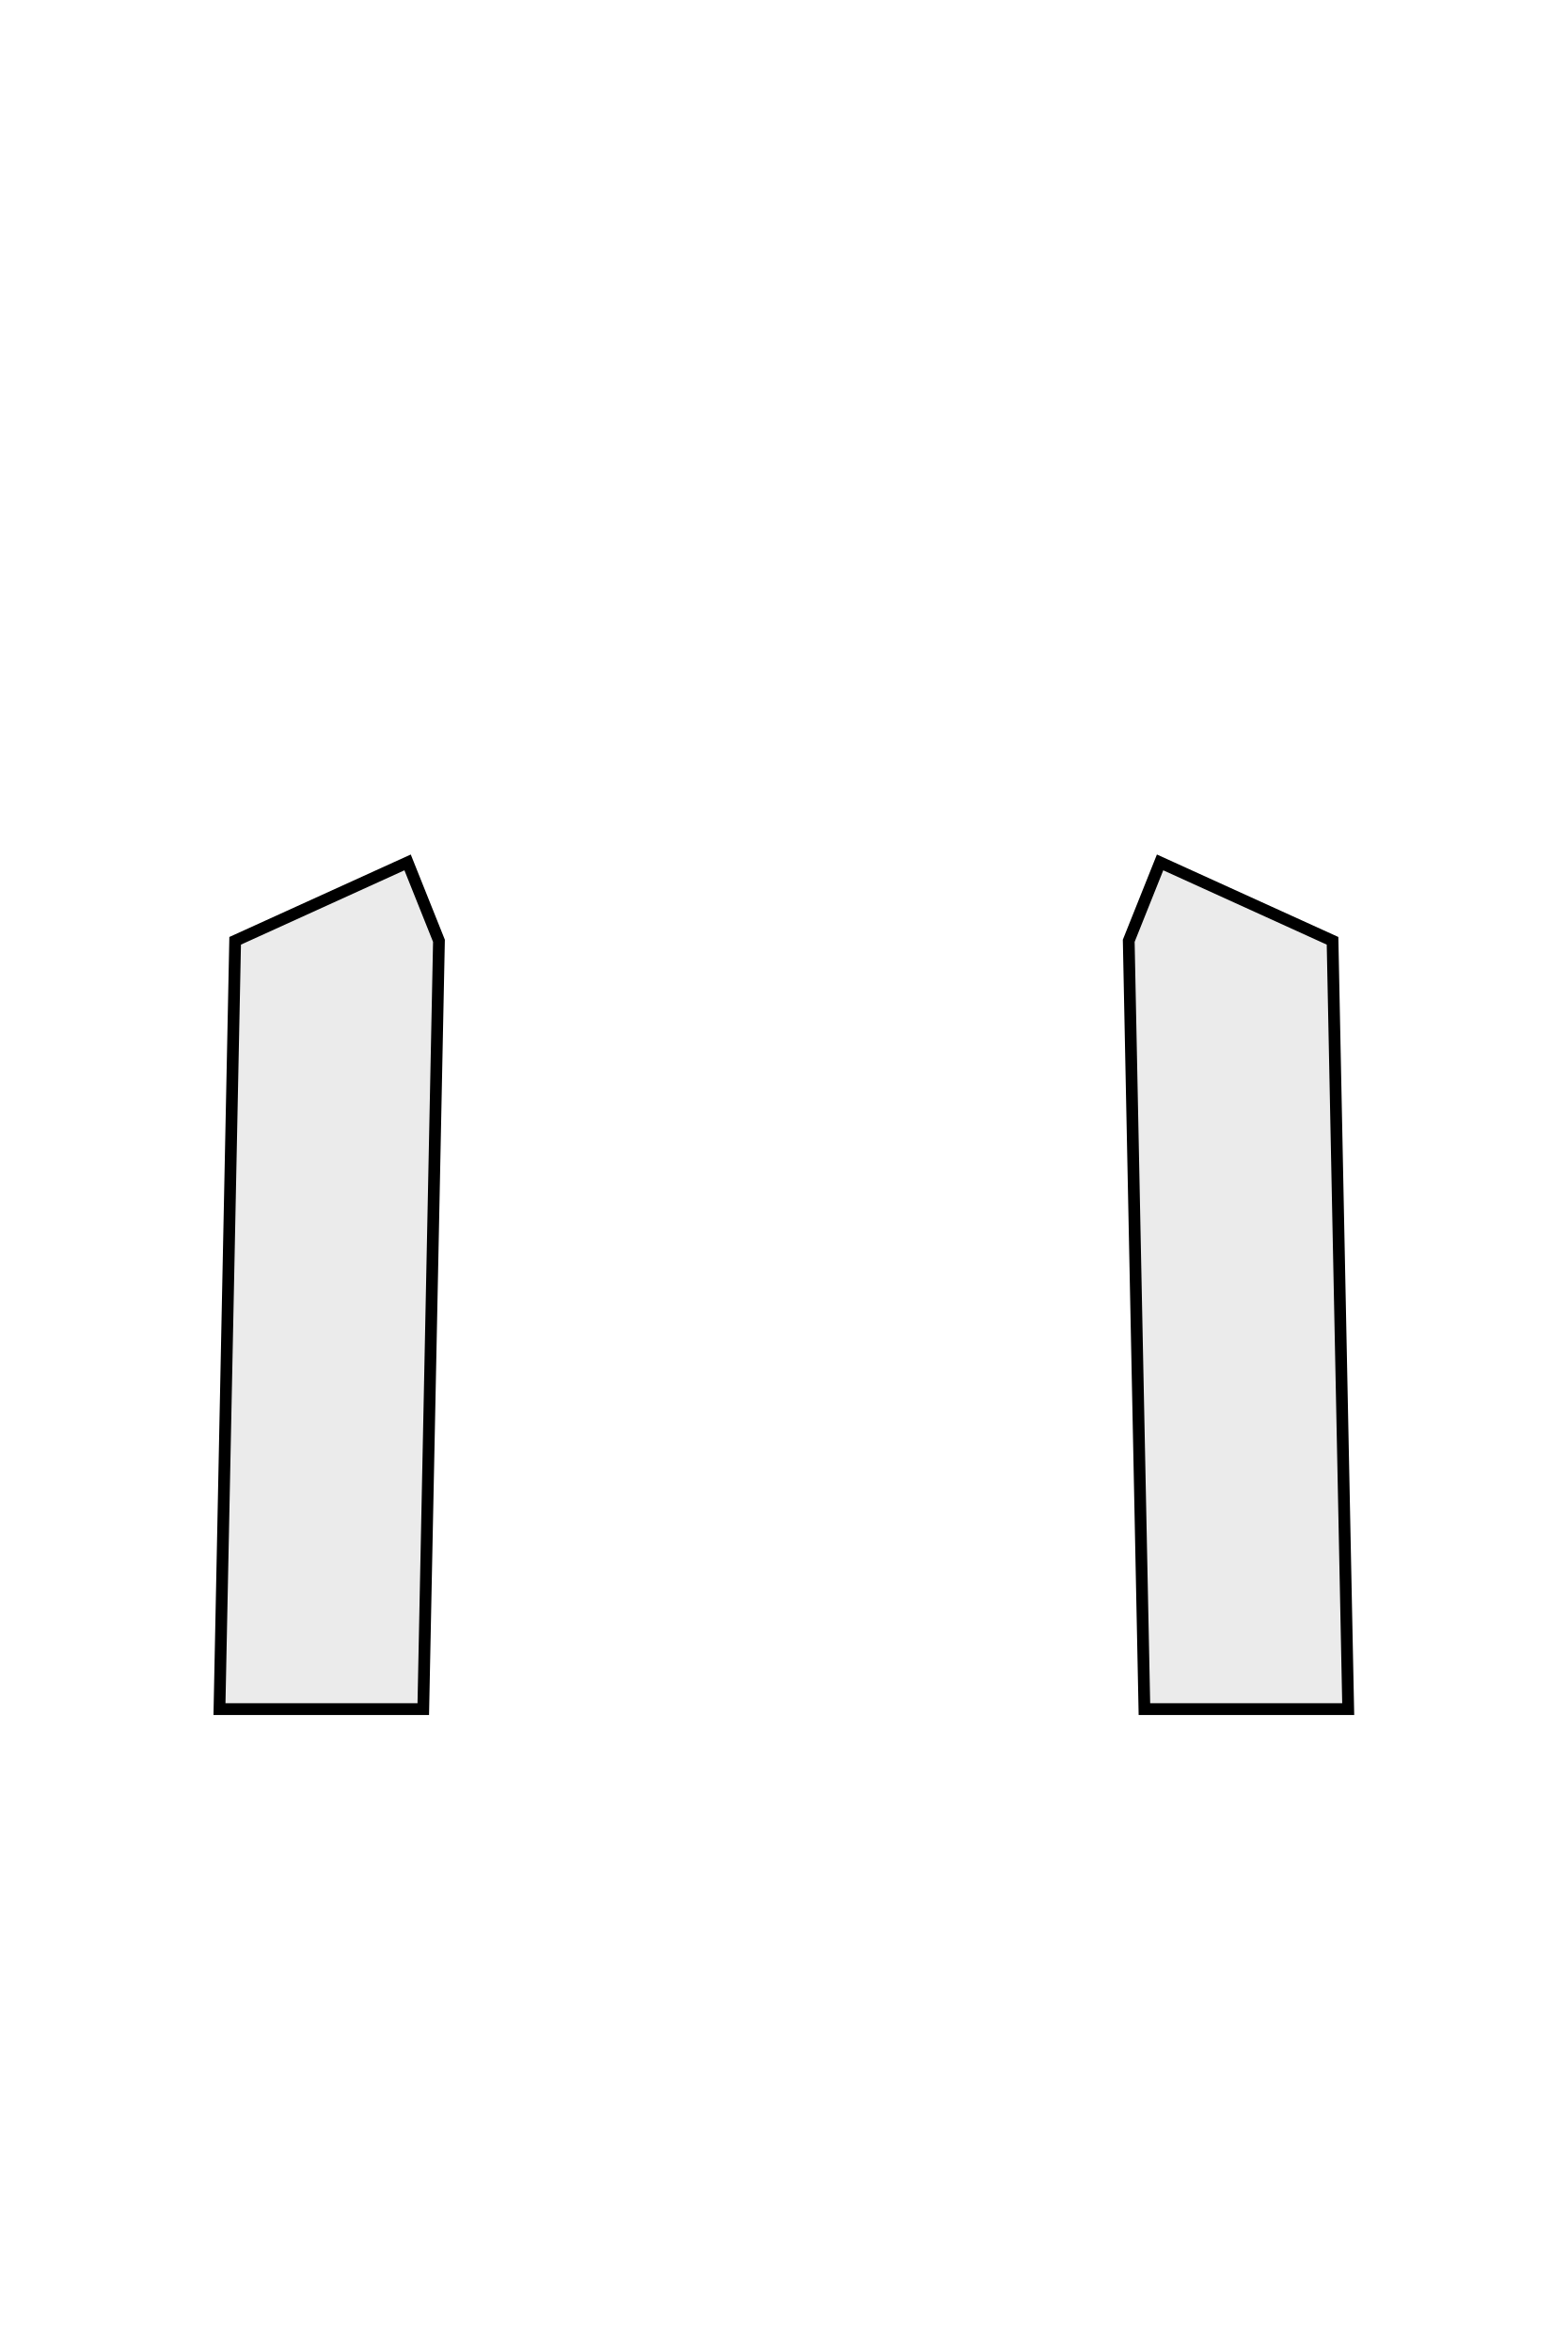
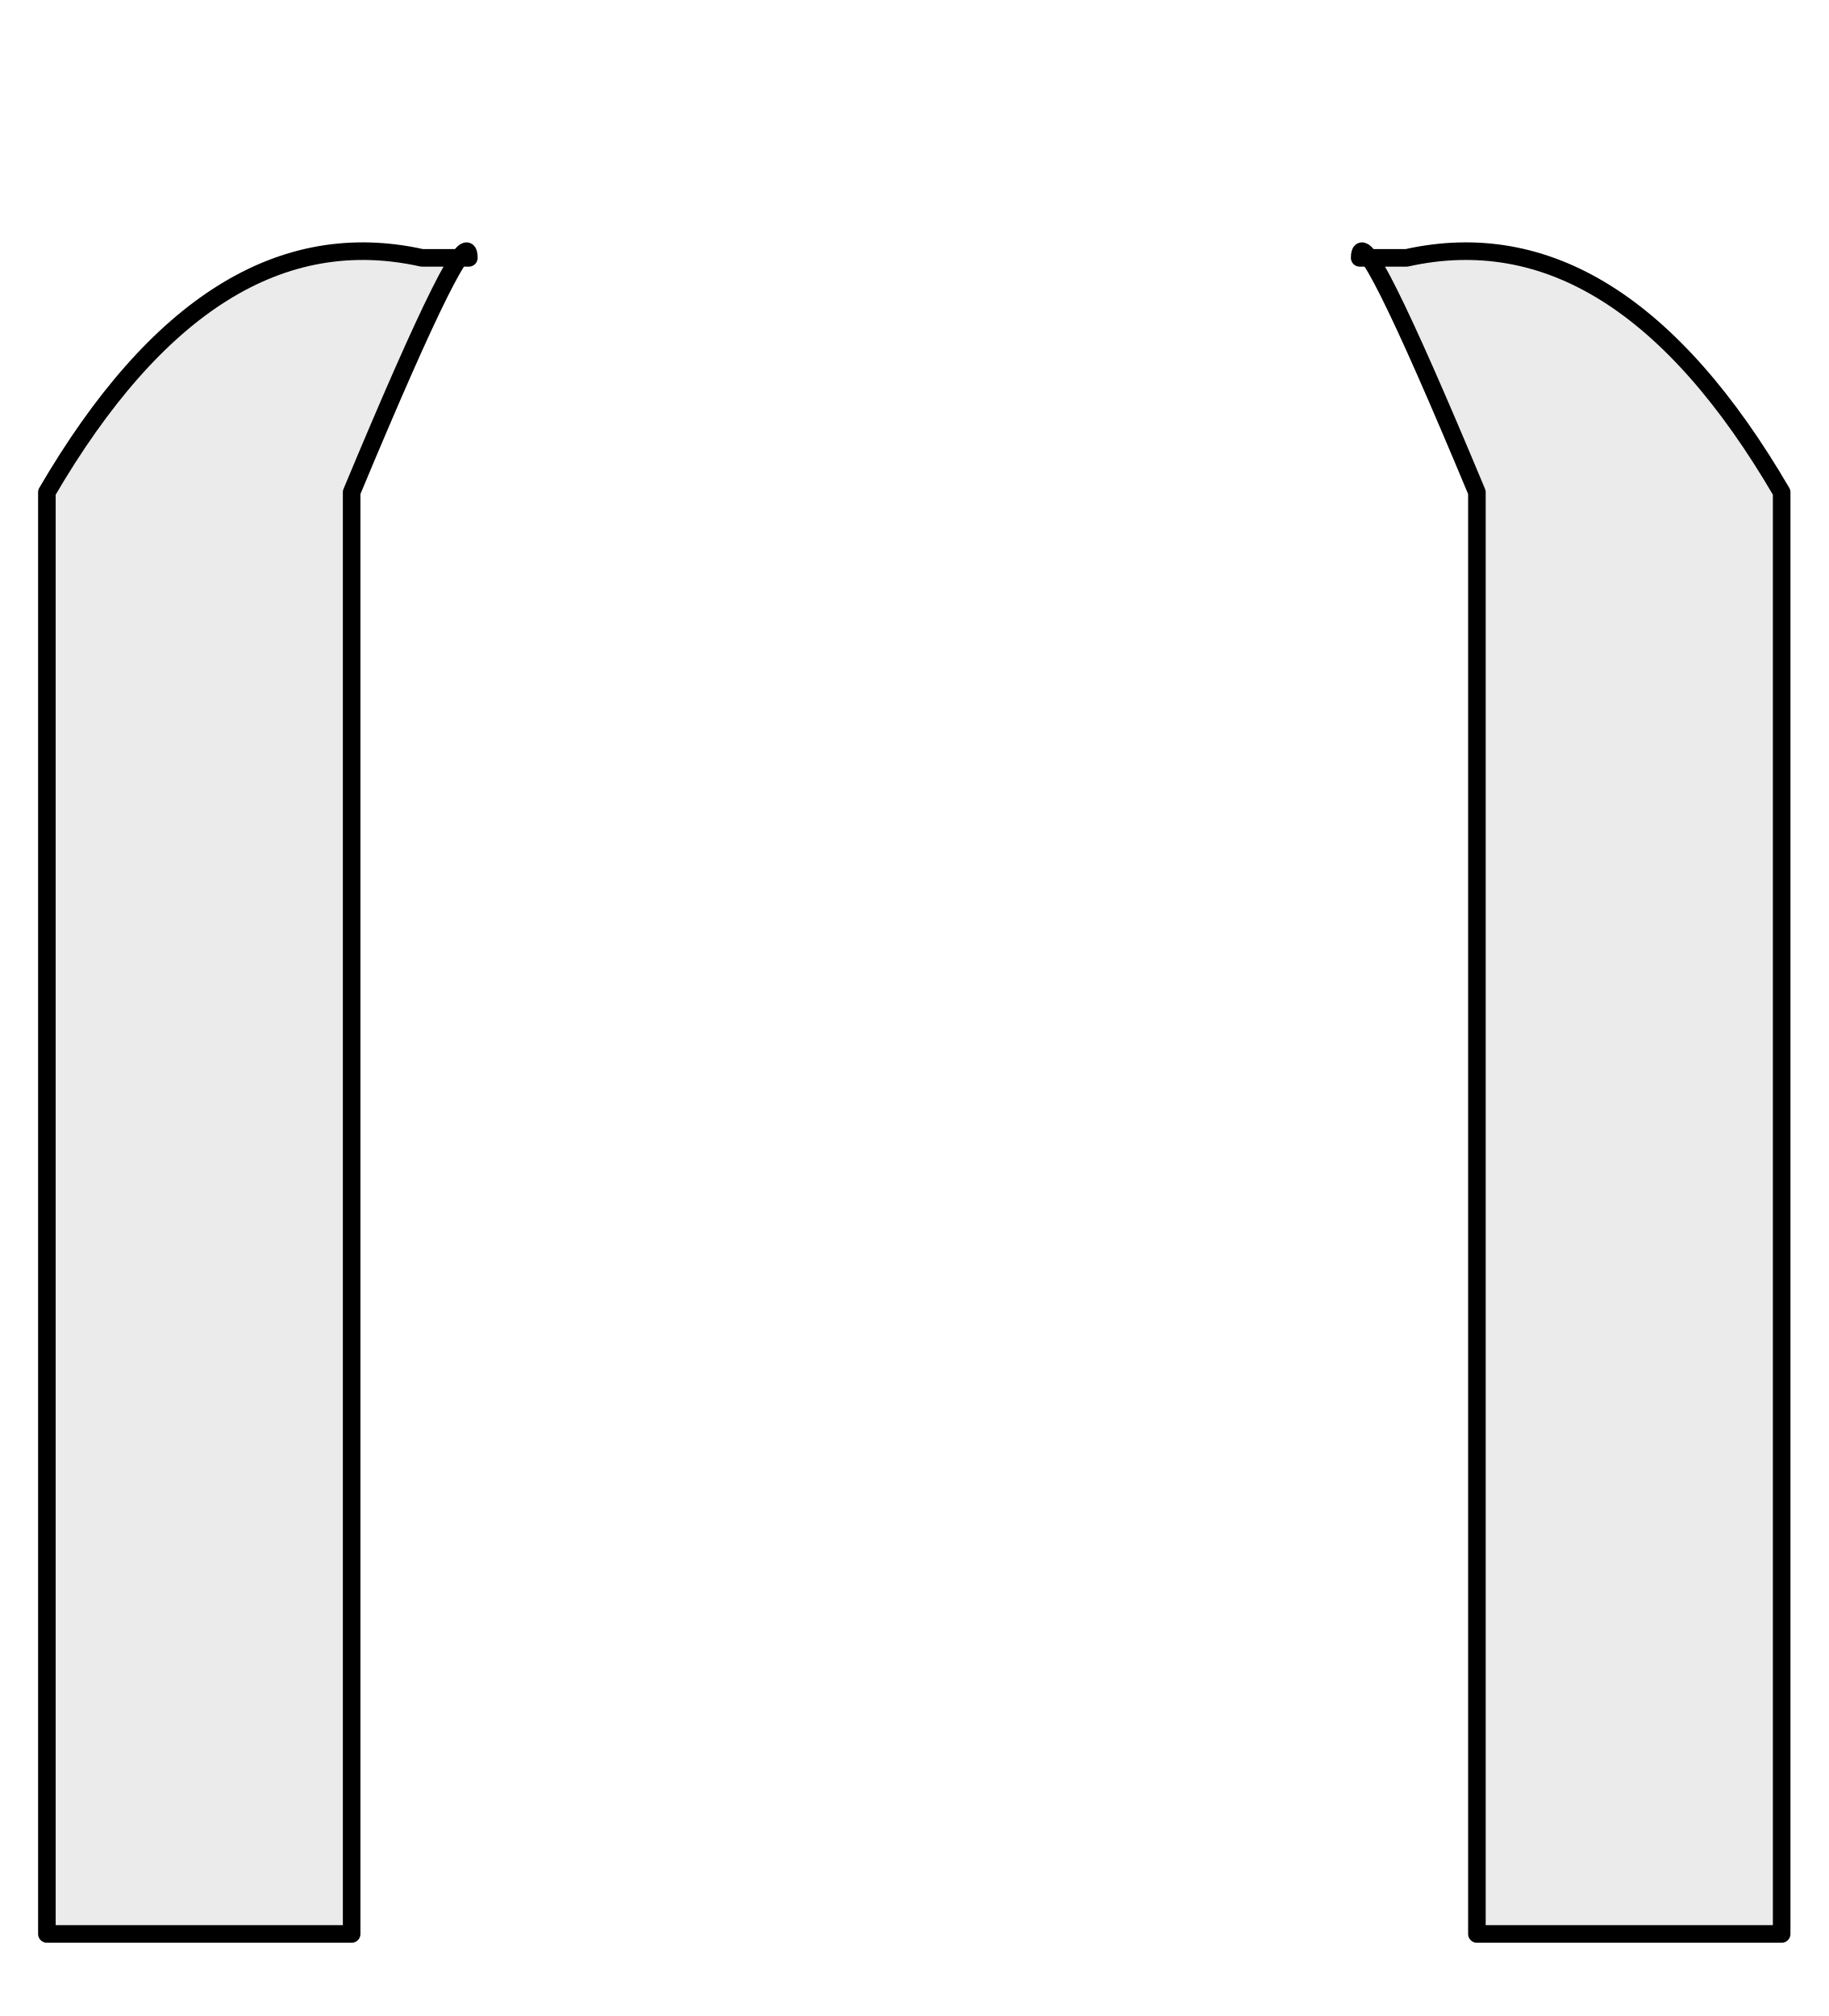
- <svg xmlns="http://www.w3.org/2000/svg" viewBox="0 0 200 300">
-   <path d="M52,110 L30,120 L28,218 L54,218 L56,120 Z" fill="currentColor" fill-opacity="0.08" stroke="currentColor" stroke-width="1.5" />
-   <path d="M148,110 L170,120 L172,218 L146,218 L144,120 Z" fill="currentColor" fill-opacity="0.08" stroke="currentColor" stroke-width="1.5" />
-   <line x1="30" y1="120" x2="28" y2="218" stroke="currentColor" stroke-width="1" stroke-dasharray="3,2" />
-   <line x1="170" y1="120" x2="172" y2="218" stroke="currentColor" stroke-width="1" stroke-dasharray="3,2" />
+ <svg xmlns="http://www.w3.org/2000/svg" viewBox="22 40 156 172">
+   <path d="M58,62 Q40,58 26,82 L26,205 L52,205 L52,82 Q62,58 62,62 Z" fill="currentColor" fill-opacity="0.08" stroke="currentColor" stroke-width="1.5" stroke-linejoin="round" />
+   <path d="M142,62 Q160,58 174,82 L174,205 L148,205 L148,82 Q138,58 138,62 Z" fill="currentColor" fill-opacity="0.08" stroke="currentColor" stroke-width="1.5" stroke-linejoin="round" />
+   <line x1="52" y1="82" x2="52" y2="205" stroke="currentColor" stroke-width="0.75" stroke-dasharray="4,3" />
+   <line x1="148" y1="82" x2="148" y2="205" stroke="currentColor" stroke-width="0.75" stroke-dasharray="4,3" />
</svg>
